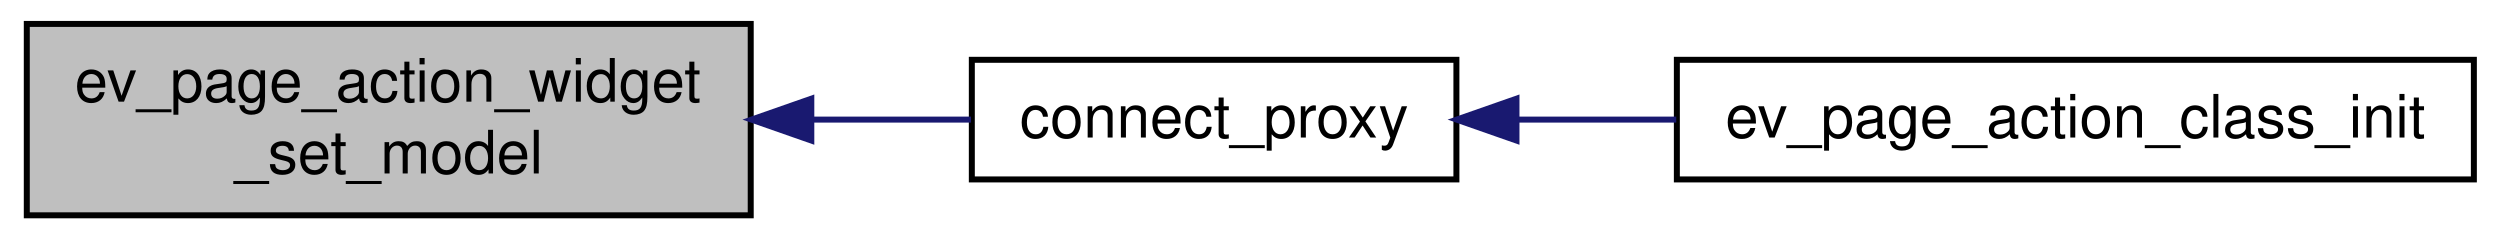
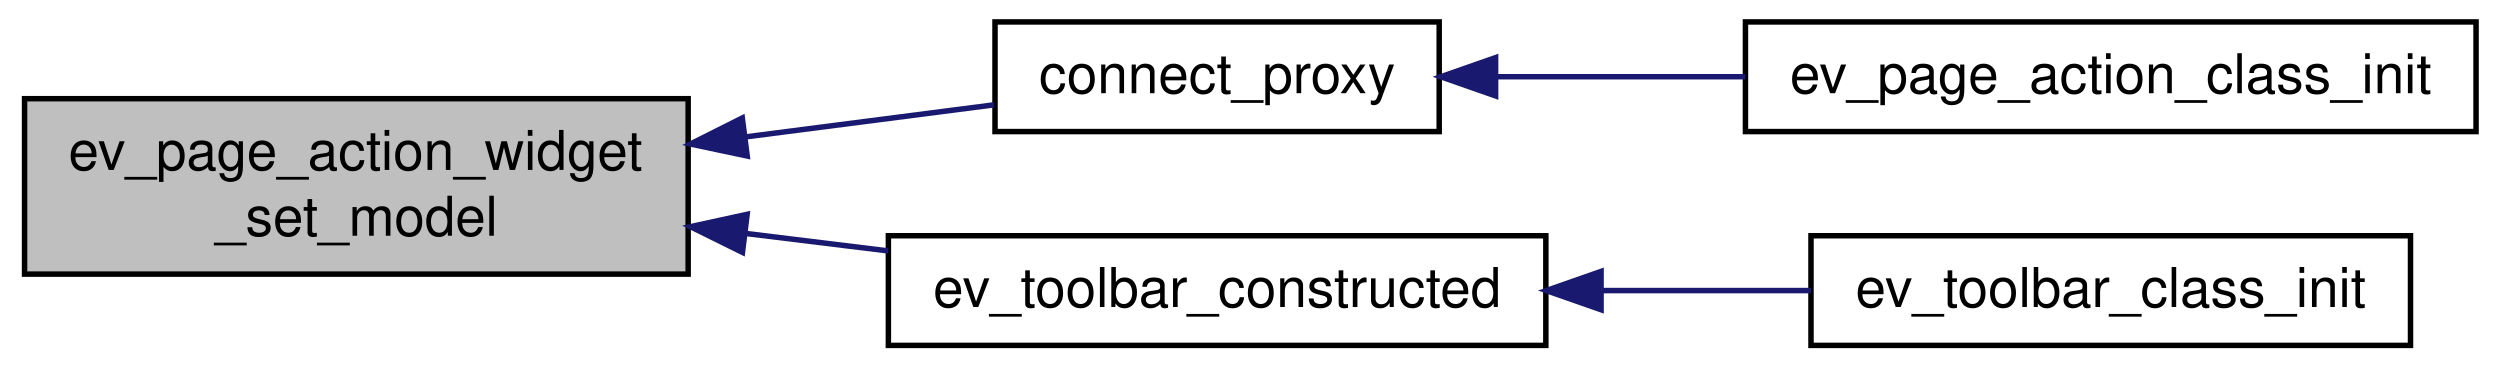
- <svg xmlns="http://www.w3.org/2000/svg" xmlns:xlink="http://www.w3.org/1999/xlink" width="418pt" height="40pt" viewBox="0.00 0.00 418.00 40.00">
-   <g id="graph0" class="graph" transform="scale(1 1) rotate(0) translate(4 36)">
-     <polygon fill="white" stroke="white" points="-4,5 -4,-36 415,-36 415,5 -4,5" />
+ <svg xmlns="http://www.w3.org/2000/svg" xmlns:xlink="http://www.w3.org/1999/xlink" width="456pt" height="67pt" viewBox="0.00 0.00 456.00 67.00">
+   <g id="graph0" class="graph" transform="scale(1 1) rotate(0) translate(4 63)">
+     <polygon fill="white" stroke="white" points="-4,5 -4,-63 453,-63 453,5 -4,5" />
    <g id="node1" class="node">
-       <polygon fill="#bfbfbf" stroke="black" points="0.479,-0 0.479,-32 121.52,-32 121.52,-0 0.479,-0" />
-       <text text-anchor="start" x="8.479" y="-19" font-family="Helvetica,sans-Serif" font-size="10.00">ev_page_action_widget</text>
-       <text text-anchor="middle" x="61" y="-7" font-family="Helvetica,sans-Serif" font-size="10.00">_set_model</text>
+       <polygon fill="#bfbfbf" stroke="black" points="0.479,-13 0.479,-45 121.52,-45 121.52,-13 0.479,-13" />
+       <text text-anchor="start" x="8.479" y="-32" font-family="Helvetica,sans-Serif" font-size="10.00">ev_page_action_widget</text>
+       <text text-anchor="middle" x="61" y="-20" font-family="Helvetica,sans-Serif" font-size="10.00">_set_model</text>
    </g>
    <g id="node2" class="node">
      <g id="a_node2">
        <a xlink:href="ev-page-action_8c.html#ad19a06c8ad10dd5769bdf381eb76f23d" target="_top" xlink:title="connect_proxy">
-           <polygon fill="white" stroke="black" points="158.489,-6 158.489,-26 239.511,-26 239.511,-6 158.489,-6" />
-           <text text-anchor="middle" x="199" y="-13" font-family="Helvetica,sans-Serif" font-size="10.00">connect_proxy</text>
+           <polygon fill="white" stroke="black" points="177.489,-39 177.489,-59 258.51,-59 258.51,-39 177.489,-39" />
+           <text text-anchor="middle" x="218" y="-46" font-family="Helvetica,sans-Serif" font-size="10.00">connect_proxy</text>
        </a>
      </g>
    </g>
    <g id="edge1" class="edge">
-       <path fill="none" stroke="midnightblue" d="M131.889,-16C140.969,-16 150.005,-16 158.348,-16" />
-       <polygon fill="midnightblue" stroke="midnightblue" points="131.652,-12.5 121.652,-16 131.652,-19.5 131.652,-12.5" />
+       <path fill="none" stroke="midnightblue" d="M132.049,-38.039C147.581,-40.043 163.516,-42.099 177.327,-43.881" />
+       <polygon fill="midnightblue" stroke="midnightblue" points="132.293,-34.541 121.927,-36.733 131.397,-41.483 132.293,-34.541" />
+     </g>
+     <g id="node4" class="node">
+       <g id="a_node4">
+         <a xlink:href="ev-toolbar_8c.html#a52e958b9e12431d5116afc7b41d29b7c" target="_top" xlink:title="ev_toolbar_constructed">
+           <polygon fill="white" stroke="black" points="158.039,-0 158.039,-20 277.961,-20 277.961,-0 158.039,-0" />
+           <text text-anchor="middle" x="218" y="-7" font-family="Helvetica,sans-Serif" font-size="10.00">ev_toolbar_constructed</text>
+         </a>
+       </g>
+     </g>
+     <g id="edge3" class="edge">
+       <path fill="none" stroke="midnightblue" d="M132.029,-20.416C140.706,-19.352 149.509,-18.273 157.998,-17.233" />
+       <polygon fill="midnightblue" stroke="midnightblue" points="131.427,-16.963 121.927,-21.654 132.279,-23.911 131.427,-16.963" />
    </g>
    <g id="node3" class="node">
      <g id="a_node3">
        <a xlink:href="ev-page-action_8c.html#a0ad8b047cec0bef9ca409d2a40a2033a" target="_top" xlink:title="ev_page_action_class_init">
-           <polygon fill="white" stroke="black" points="276.37,-6 276.37,-26 409.63,-26 409.63,-6 276.37,-6" />
-           <text text-anchor="middle" x="343" y="-13" font-family="Helvetica,sans-Serif" font-size="10.00">ev_page_action_class_init</text>
+           <polygon fill="white" stroke="black" points="314.37,-39 314.37,-59 447.63,-59 447.63,-39 314.37,-39" />
+           <text text-anchor="middle" x="381" y="-46" font-family="Helvetica,sans-Serif" font-size="10.00">ev_page_action_class_init</text>
        </a>
      </g>
    </g>
    <g id="edge2" class="edge">
-       <path fill="none" stroke="midnightblue" d="M249.749,-16C258.322,-16 267.351,-16 276.269,-16" />
-       <polygon fill="midnightblue" stroke="midnightblue" points="249.555,-12.5 239.555,-16 249.555,-19.5 249.555,-12.5" />
+       <path fill="none" stroke="midnightblue" d="M268.952,-49C283.312,-49 299.194,-49 314.348,-49" />
+       <polygon fill="midnightblue" stroke="midnightblue" points="268.798,-45.5 258.798,-49 268.798,-52.5 268.798,-45.5" />
+     </g>
+     <g id="node5" class="node">
+       <g id="a_node5">
+         <a xlink:href="ev-toolbar_8c.html#aee274fa46dd84327678b79ccc23286e8" target="_top" xlink:title="ev_toolbar_class_init">
+           <polygon fill="white" stroke="black" points="326.324,-0 326.324,-20 435.676,-20 435.676,-0 326.324,-0" />
+           <text text-anchor="middle" x="381" y="-7" font-family="Helvetica,sans-Serif" font-size="10.00">ev_toolbar_class_init</text>
+         </a>
+       </g>
+     </g>
+     <g id="edge4" class="edge">
+       <path fill="none" stroke="midnightblue" d="M288.165,-10C300.93,-10 314.083,-10 326.305,-10" />
+       <polygon fill="midnightblue" stroke="midnightblue" points="288.036,-6.5 278.036,-10 288.036,-13.5 288.036,-6.5" />
    </g>
  </g>
</svg>
